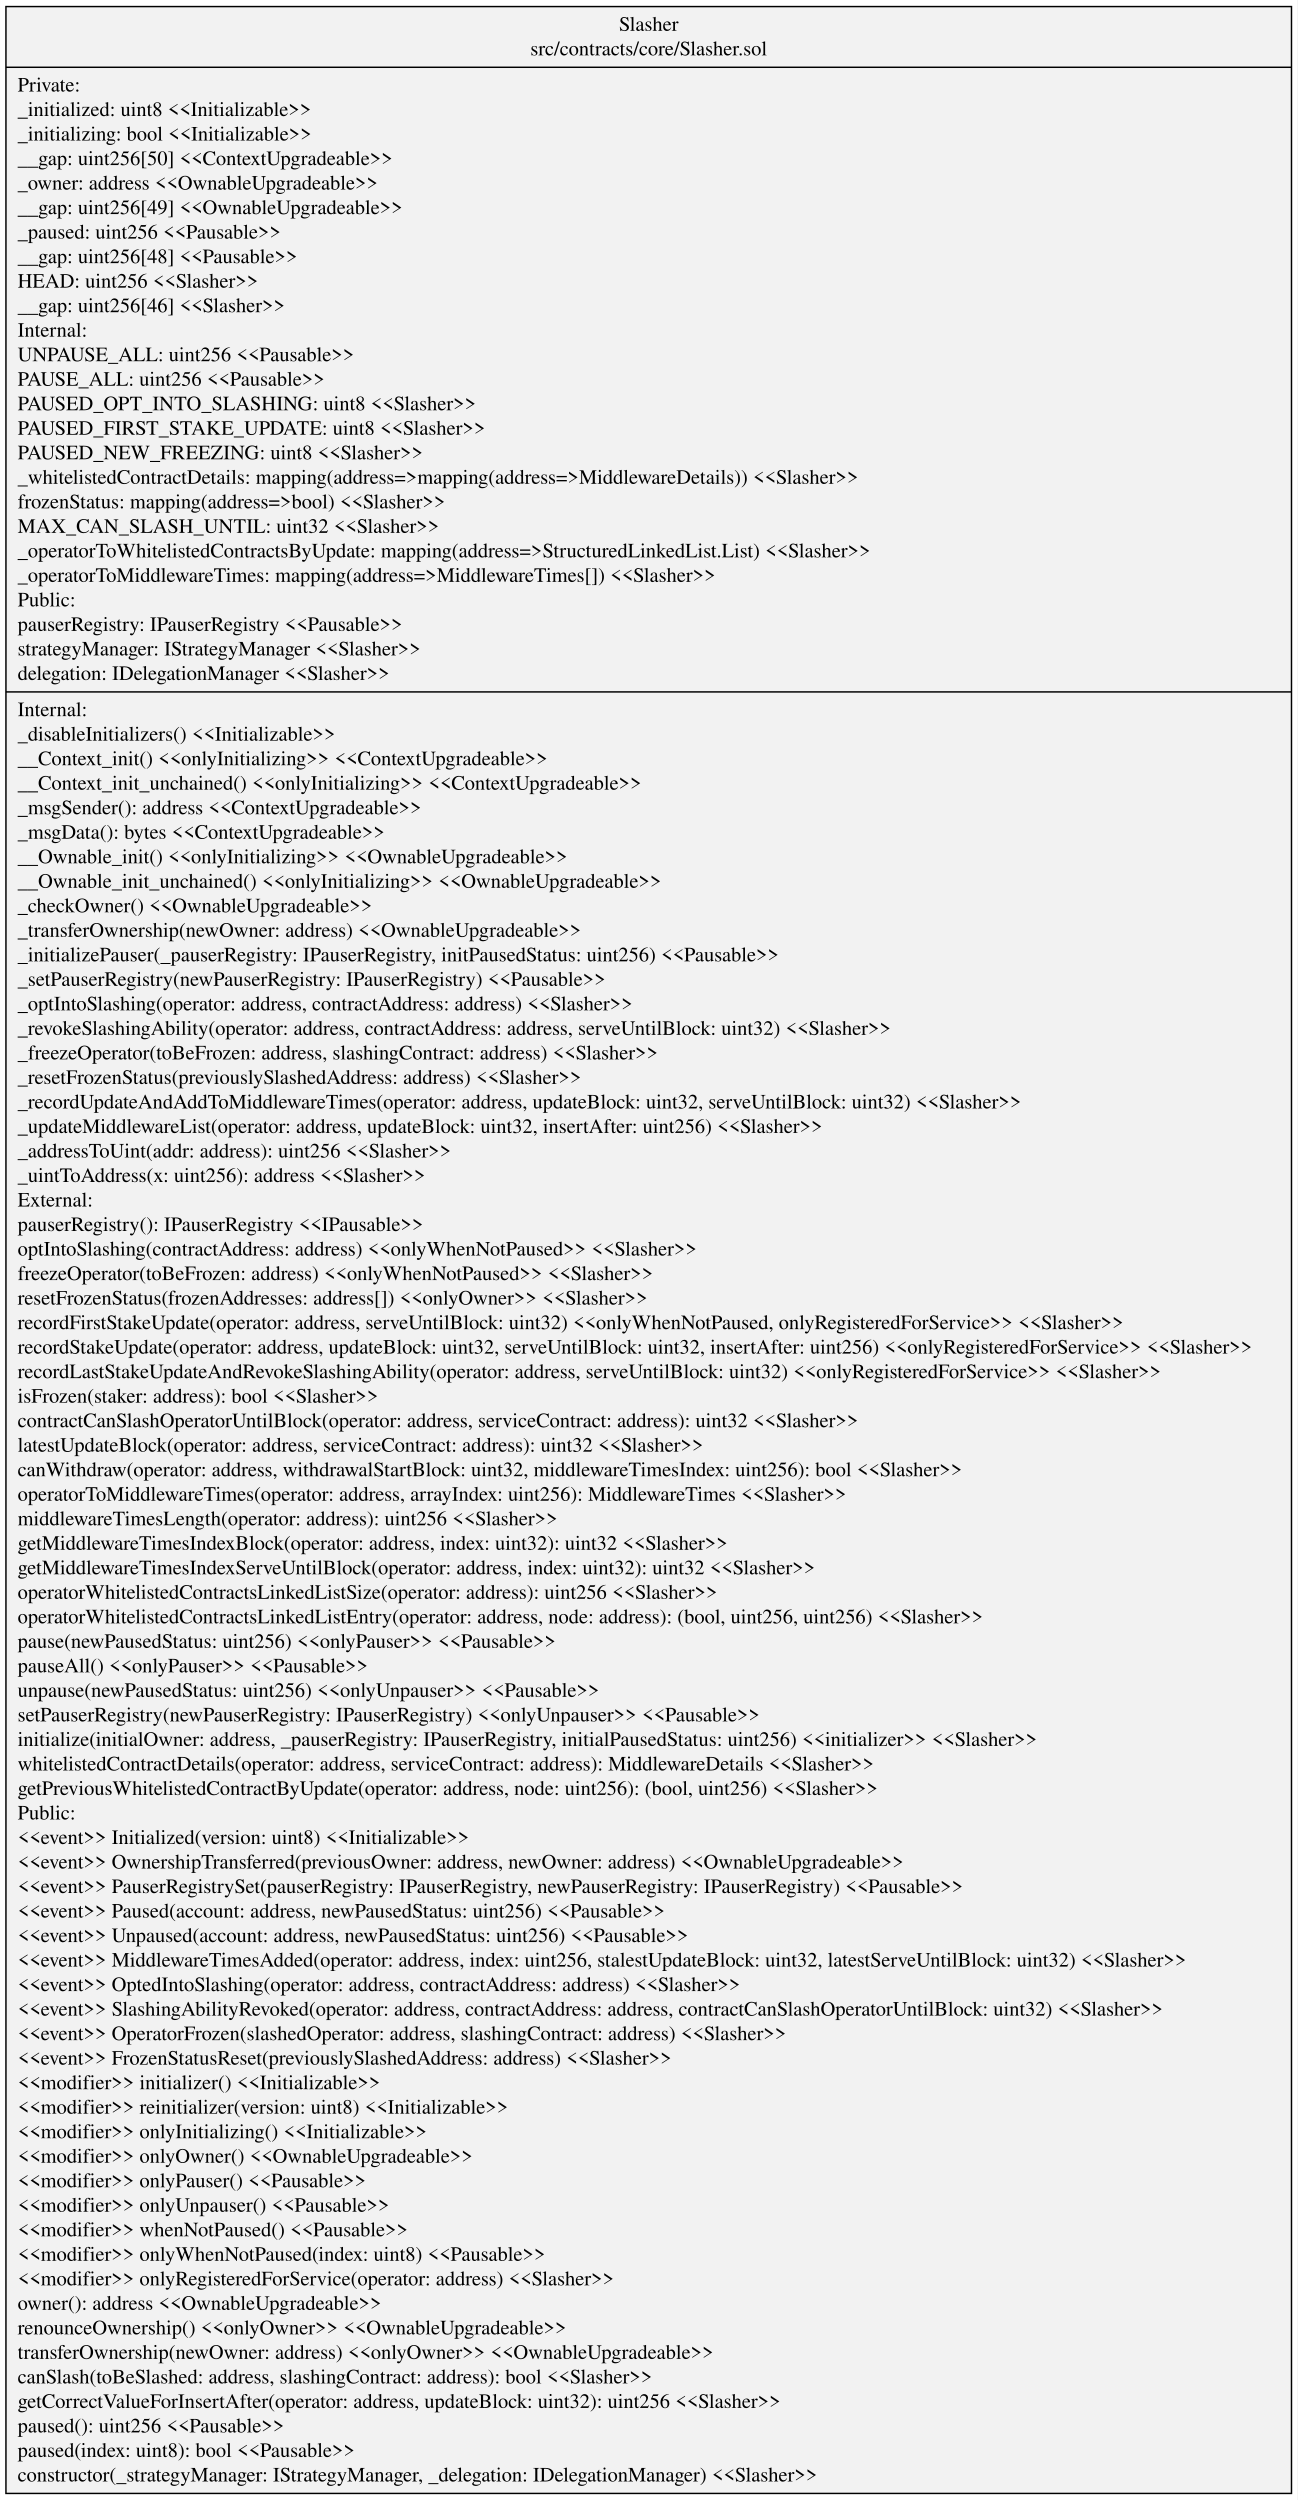
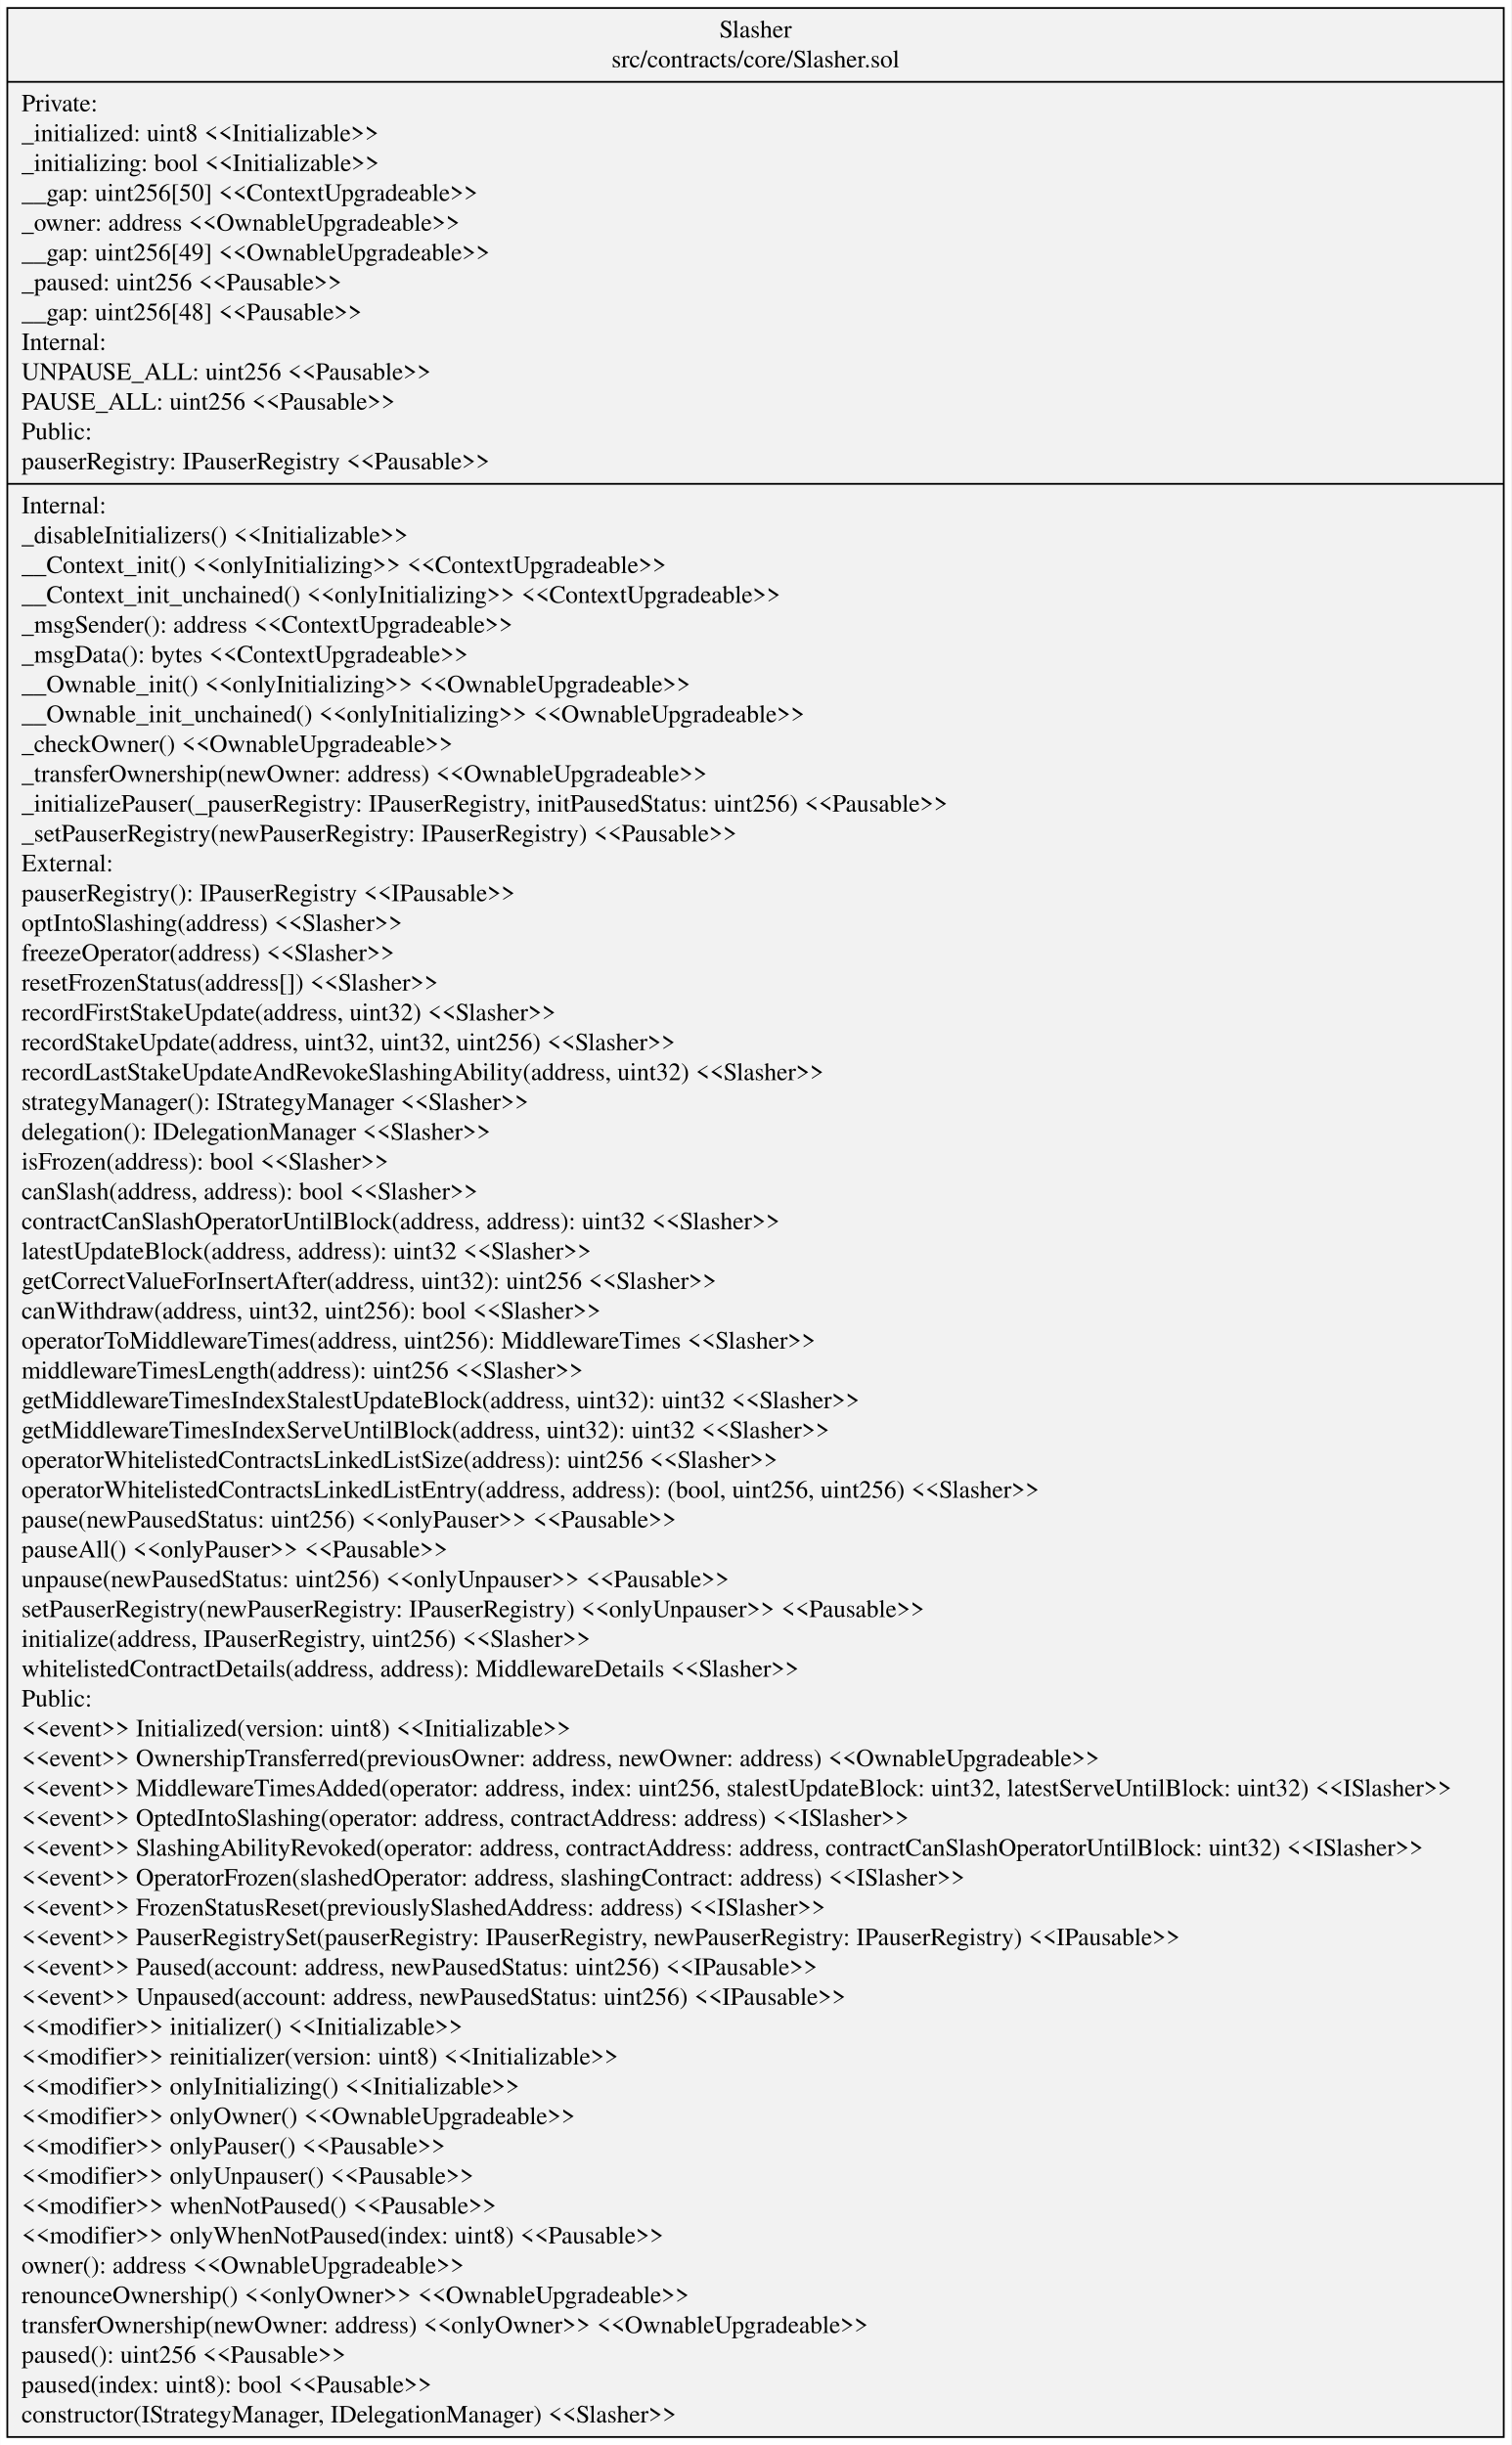
- <svg xmlns="http://www.w3.org/2000/svg" width="889pt" height="1713pt" viewBox="0.00 0.00 888.86 1713.00">
-   <g id="graph0" class="graph" transform="scale(1 1) rotate(0) translate(4 1709)">
-     <polygon fill="white" stroke="transparent" points="-4,4 -4,-1709 884.86,-1709 884.86,4 -4,4" />
+ <svg xmlns="http://www.w3.org/2000/svg" width="851pt" height="1377pt" viewBox="0.00 0.00 850.77 1377.00">
+   <g id="graph0" class="graph" transform="scale(1 1) rotate(0) translate(4 1373)">
+     <polygon fill="white" stroke="transparent" points="-4,4 -4,-1373 846.77,-1373 846.77,4 -4,4" />
    <g id="node1" class="node">
-       <polygon fill="#f2f2f2" stroke="black" points="0,-0.5 0,-1704.5 880.86,-1704.5 880.86,-0.5 0,-0.5" />
-       <text text-anchor="middle" x="440.43" y="-1687.9" font-family="Times,serif" font-size="14.00">Slasher</text>
-       <text text-anchor="middle" x="440.43" y="-1671.1" font-family="Times,serif" font-size="14.00">src/contracts/core/Slasher.sol</text>
-       <polyline fill="none" stroke="black" points="0,-1662.9 880.86,-1662.9 " />
-       <text text-anchor="start" x="8" y="-1646.3" font-family="Times,serif" font-size="14.00">Private:</text>
-       <text text-anchor="start" x="8" y="-1629.5" font-family="Times,serif" font-size="14.00">   _initialized: uint8 &lt;&lt;Initializable&gt;&gt;</text>
-       <text text-anchor="start" x="8" y="-1612.7" font-family="Times,serif" font-size="14.00">   _initializing: bool &lt;&lt;Initializable&gt;&gt;</text>
-       <text text-anchor="start" x="8" y="-1595.9" font-family="Times,serif" font-size="14.00">   __gap: uint256[50] &lt;&lt;ContextUpgradeable&gt;&gt;</text>
-       <text text-anchor="start" x="8" y="-1579.1" font-family="Times,serif" font-size="14.00">   _owner: address &lt;&lt;OwnableUpgradeable&gt;&gt;</text>
-       <text text-anchor="start" x="8" y="-1562.3" font-family="Times,serif" font-size="14.00">   __gap: uint256[49] &lt;&lt;OwnableUpgradeable&gt;&gt;</text>
-       <text text-anchor="start" x="8" y="-1545.5" font-family="Times,serif" font-size="14.00">   _paused: uint256 &lt;&lt;Pausable&gt;&gt;</text>
-       <text text-anchor="start" x="8" y="-1528.7" font-family="Times,serif" font-size="14.00">   __gap: uint256[48] &lt;&lt;Pausable&gt;&gt;</text>
-       <text text-anchor="start" x="8" y="-1511.9" font-family="Times,serif" font-size="14.00">   HEAD: uint256 &lt;&lt;Slasher&gt;&gt;</text>
-       <text text-anchor="start" x="8" y="-1495.1" font-family="Times,serif" font-size="14.00">   __gap: uint256[46] &lt;&lt;Slasher&gt;&gt;</text>
-       <text text-anchor="start" x="8" y="-1478.3" font-family="Times,serif" font-size="14.00">Internal:</text>
-       <text text-anchor="start" x="8" y="-1461.5" font-family="Times,serif" font-size="14.00">   UNPAUSE_ALL: uint256 &lt;&lt;Pausable&gt;&gt;</text>
-       <text text-anchor="start" x="8" y="-1444.7" font-family="Times,serif" font-size="14.00">   PAUSE_ALL: uint256 &lt;&lt;Pausable&gt;&gt;</text>
-       <text text-anchor="start" x="8" y="-1427.9" font-family="Times,serif" font-size="14.00">   PAUSED_OPT_INTO_SLASHING: uint8 &lt;&lt;Slasher&gt;&gt;</text>
-       <text text-anchor="start" x="8" y="-1411.1" font-family="Times,serif" font-size="14.00">   PAUSED_FIRST_STAKE_UPDATE: uint8 &lt;&lt;Slasher&gt;&gt;</text>
-       <text text-anchor="start" x="8" y="-1394.3" font-family="Times,serif" font-size="14.00">   PAUSED_NEW_FREEZING: uint8 &lt;&lt;Slasher&gt;&gt;</text>
-       <text text-anchor="start" x="8" y="-1377.5" font-family="Times,serif" font-size="14.00">   _whitelistedContractDetails: mapping(address=&gt;mapping(address=&gt;MiddlewareDetails)) &lt;&lt;Slasher&gt;&gt;</text>
-       <text text-anchor="start" x="8" y="-1360.7" font-family="Times,serif" font-size="14.00">   frozenStatus: mapping(address=&gt;bool) &lt;&lt;Slasher&gt;&gt;</text>
-       <text text-anchor="start" x="8" y="-1343.9" font-family="Times,serif" font-size="14.00">   MAX_CAN_SLASH_UNTIL: uint32 &lt;&lt;Slasher&gt;&gt;</text>
-       <text text-anchor="start" x="8" y="-1327.1" font-family="Times,serif" font-size="14.00">   _operatorToWhitelistedContractsByUpdate: mapping(address=&gt;StructuredLinkedList.List) &lt;&lt;Slasher&gt;&gt;</text>
-       <text text-anchor="start" x="8" y="-1310.3" font-family="Times,serif" font-size="14.00">   _operatorToMiddlewareTimes: mapping(address=&gt;MiddlewareTimes[]) &lt;&lt;Slasher&gt;&gt;</text>
-       <text text-anchor="start" x="8" y="-1293.5" font-family="Times,serif" font-size="14.00">Public:</text>
-       <text text-anchor="start" x="8" y="-1276.7" font-family="Times,serif" font-size="14.00">   pauserRegistry: IPauserRegistry &lt;&lt;Pausable&gt;&gt;</text>
-       <text text-anchor="start" x="8" y="-1259.9" font-family="Times,serif" font-size="14.00">   strategyManager: IStrategyManager &lt;&lt;Slasher&gt;&gt;</text>
-       <text text-anchor="start" x="8" y="-1243.1" font-family="Times,serif" font-size="14.00">   delegation: IDelegationManager &lt;&lt;Slasher&gt;&gt;</text>
-       <polyline fill="none" stroke="black" points="0,-1234.9 880.86,-1234.9 " />
-       <text text-anchor="start" x="8" y="-1218.3" font-family="Times,serif" font-size="14.00">Internal:</text>
-       <text text-anchor="start" x="8" y="-1201.5" font-family="Times,serif" font-size="14.00">    _disableInitializers() &lt;&lt;Initializable&gt;&gt;</text>
-       <text text-anchor="start" x="8" y="-1184.7" font-family="Times,serif" font-size="14.00">    __Context_init() &lt;&lt;onlyInitializing&gt;&gt; &lt;&lt;ContextUpgradeable&gt;&gt;</text>
-       <text text-anchor="start" x="8" y="-1167.9" font-family="Times,serif" font-size="14.00">    __Context_init_unchained() &lt;&lt;onlyInitializing&gt;&gt; &lt;&lt;ContextUpgradeable&gt;&gt;</text>
-       <text text-anchor="start" x="8" y="-1151.1" font-family="Times,serif" font-size="14.00">    _msgSender(): address &lt;&lt;ContextUpgradeable&gt;&gt;</text>
-       <text text-anchor="start" x="8" y="-1134.3" font-family="Times,serif" font-size="14.00">    _msgData(): bytes &lt;&lt;ContextUpgradeable&gt;&gt;</text>
-       <text text-anchor="start" x="8" y="-1117.5" font-family="Times,serif" font-size="14.00">    __Ownable_init() &lt;&lt;onlyInitializing&gt;&gt; &lt;&lt;OwnableUpgradeable&gt;&gt;</text>
-       <text text-anchor="start" x="8" y="-1100.7" font-family="Times,serif" font-size="14.00">    __Ownable_init_unchained() &lt;&lt;onlyInitializing&gt;&gt; &lt;&lt;OwnableUpgradeable&gt;&gt;</text>
-       <text text-anchor="start" x="8" y="-1083.9" font-family="Times,serif" font-size="14.00">    _checkOwner() &lt;&lt;OwnableUpgradeable&gt;&gt;</text>
-       <text text-anchor="start" x="8" y="-1067.1" font-family="Times,serif" font-size="14.00">    _transferOwnership(newOwner: address) &lt;&lt;OwnableUpgradeable&gt;&gt;</text>
-       <text text-anchor="start" x="8" y="-1050.3" font-family="Times,serif" font-size="14.00">    _initializePauser(_pauserRegistry: IPauserRegistry, initPausedStatus: uint256) &lt;&lt;Pausable&gt;&gt;</text>
-       <text text-anchor="start" x="8" y="-1033.5" font-family="Times,serif" font-size="14.00">    _setPauserRegistry(newPauserRegistry: IPauserRegistry) &lt;&lt;Pausable&gt;&gt;</text>
-       <text text-anchor="start" x="8" y="-1016.7" font-family="Times,serif" font-size="14.00">    _optIntoSlashing(operator: address, contractAddress: address) &lt;&lt;Slasher&gt;&gt;</text>
-       <text text-anchor="start" x="8" y="-999.9" font-family="Times,serif" font-size="14.00">    _revokeSlashingAbility(operator: address, contractAddress: address, serveUntilBlock: uint32) &lt;&lt;Slasher&gt;&gt;</text>
-       <text text-anchor="start" x="8" y="-983.1" font-family="Times,serif" font-size="14.00">    _freezeOperator(toBeFrozen: address, slashingContract: address) &lt;&lt;Slasher&gt;&gt;</text>
-       <text text-anchor="start" x="8" y="-966.3" font-family="Times,serif" font-size="14.00">    _resetFrozenStatus(previouslySlashedAddress: address) &lt;&lt;Slasher&gt;&gt;</text>
-       <text text-anchor="start" x="8" y="-949.5" font-family="Times,serif" font-size="14.00">    _recordUpdateAndAddToMiddlewareTimes(operator: address, updateBlock: uint32, serveUntilBlock: uint32) &lt;&lt;Slasher&gt;&gt;</text>
-       <text text-anchor="start" x="8" y="-932.7" font-family="Times,serif" font-size="14.00">    _updateMiddlewareList(operator: address, updateBlock: uint32, insertAfter: uint256) &lt;&lt;Slasher&gt;&gt;</text>
-       <text text-anchor="start" x="8" y="-915.9" font-family="Times,serif" font-size="14.00">    _addressToUint(addr: address): uint256 &lt;&lt;Slasher&gt;&gt;</text>
-       <text text-anchor="start" x="8" y="-899.1" font-family="Times,serif" font-size="14.00">    _uintToAddress(x: uint256): address &lt;&lt;Slasher&gt;&gt;</text>
+       <polygon fill="#f2f2f2" stroke="black" points="0,-0.5 0,-1368.5 842.77,-1368.5 842.77,-0.5 0,-0.5" />
+       <text text-anchor="middle" x="421.39" y="-1351.9" font-family="Times,serif" font-size="14.00">Slasher</text>
+       <text text-anchor="middle" x="421.39" y="-1335.1" font-family="Times,serif" font-size="14.00">src/contracts/core/Slasher.sol</text>
+       <polyline fill="none" stroke="black" points="0,-1326.9 842.77,-1326.9 " />
+       <text text-anchor="start" x="8" y="-1310.3" font-family="Times,serif" font-size="14.00">Private:</text>
+       <text text-anchor="start" x="8" y="-1293.5" font-family="Times,serif" font-size="14.00">   _initialized: uint8 &lt;&lt;Initializable&gt;&gt;</text>
+       <text text-anchor="start" x="8" y="-1276.7" font-family="Times,serif" font-size="14.00">   _initializing: bool &lt;&lt;Initializable&gt;&gt;</text>
+       <text text-anchor="start" x="8" y="-1259.9" font-family="Times,serif" font-size="14.00">   __gap: uint256[50] &lt;&lt;ContextUpgradeable&gt;&gt;</text>
+       <text text-anchor="start" x="8" y="-1243.1" font-family="Times,serif" font-size="14.00">   _owner: address &lt;&lt;OwnableUpgradeable&gt;&gt;</text>
+       <text text-anchor="start" x="8" y="-1226.3" font-family="Times,serif" font-size="14.00">   __gap: uint256[49] &lt;&lt;OwnableUpgradeable&gt;&gt;</text>
+       <text text-anchor="start" x="8" y="-1209.5" font-family="Times,serif" font-size="14.00">   _paused: uint256 &lt;&lt;Pausable&gt;&gt;</text>
+       <text text-anchor="start" x="8" y="-1192.7" font-family="Times,serif" font-size="14.00">   __gap: uint256[48] &lt;&lt;Pausable&gt;&gt;</text>
+       <text text-anchor="start" x="8" y="-1175.9" font-family="Times,serif" font-size="14.00">Internal:</text>
+       <text text-anchor="start" x="8" y="-1159.1" font-family="Times,serif" font-size="14.00">   UNPAUSE_ALL: uint256 &lt;&lt;Pausable&gt;&gt;</text>
+       <text text-anchor="start" x="8" y="-1142.3" font-family="Times,serif" font-size="14.00">   PAUSE_ALL: uint256 &lt;&lt;Pausable&gt;&gt;</text>
+       <text text-anchor="start" x="8" y="-1125.5" font-family="Times,serif" font-size="14.00">Public:</text>
+       <text text-anchor="start" x="8" y="-1108.7" font-family="Times,serif" font-size="14.00">   pauserRegistry: IPauserRegistry &lt;&lt;Pausable&gt;&gt;</text>
+       <polyline fill="none" stroke="black" points="0,-1100.5 842.77,-1100.5 " />
+       <text text-anchor="start" x="8" y="-1083.9" font-family="Times,serif" font-size="14.00">Internal:</text>
+       <text text-anchor="start" x="8" y="-1067.1" font-family="Times,serif" font-size="14.00">    _disableInitializers() &lt;&lt;Initializable&gt;&gt;</text>
+       <text text-anchor="start" x="8" y="-1050.3" font-family="Times,serif" font-size="14.00">    __Context_init() &lt;&lt;onlyInitializing&gt;&gt; &lt;&lt;ContextUpgradeable&gt;&gt;</text>
+       <text text-anchor="start" x="8" y="-1033.5" font-family="Times,serif" font-size="14.00">    __Context_init_unchained() &lt;&lt;onlyInitializing&gt;&gt; &lt;&lt;ContextUpgradeable&gt;&gt;</text>
+       <text text-anchor="start" x="8" y="-1016.7" font-family="Times,serif" font-size="14.00">    _msgSender(): address &lt;&lt;ContextUpgradeable&gt;&gt;</text>
+       <text text-anchor="start" x="8" y="-999.9" font-family="Times,serif" font-size="14.00">    _msgData(): bytes &lt;&lt;ContextUpgradeable&gt;&gt;</text>
+       <text text-anchor="start" x="8" y="-983.1" font-family="Times,serif" font-size="14.00">    __Ownable_init() &lt;&lt;onlyInitializing&gt;&gt; &lt;&lt;OwnableUpgradeable&gt;&gt;</text>
+       <text text-anchor="start" x="8" y="-966.3" font-family="Times,serif" font-size="14.00">    __Ownable_init_unchained() &lt;&lt;onlyInitializing&gt;&gt; &lt;&lt;OwnableUpgradeable&gt;&gt;</text>
+       <text text-anchor="start" x="8" y="-949.5" font-family="Times,serif" font-size="14.00">    _checkOwner() &lt;&lt;OwnableUpgradeable&gt;&gt;</text>
+       <text text-anchor="start" x="8" y="-932.7" font-family="Times,serif" font-size="14.00">    _transferOwnership(newOwner: address) &lt;&lt;OwnableUpgradeable&gt;&gt;</text>
+       <text text-anchor="start" x="8" y="-915.9" font-family="Times,serif" font-size="14.00">    _initializePauser(_pauserRegistry: IPauserRegistry, initPausedStatus: uint256) &lt;&lt;Pausable&gt;&gt;</text>
+       <text text-anchor="start" x="8" y="-899.1" font-family="Times,serif" font-size="14.00">    _setPauserRegistry(newPauserRegistry: IPauserRegistry) &lt;&lt;Pausable&gt;&gt;</text>
      <text text-anchor="start" x="8" y="-882.3" font-family="Times,serif" font-size="14.00">External:</text>
      <text text-anchor="start" x="8" y="-865.5" font-family="Times,serif" font-size="14.00">     pauserRegistry(): IPauserRegistry &lt;&lt;IPausable&gt;&gt;</text>
-       <text text-anchor="start" x="8" y="-848.7" font-family="Times,serif" font-size="14.00">    optIntoSlashing(contractAddress: address) &lt;&lt;onlyWhenNotPaused&gt;&gt; &lt;&lt;Slasher&gt;&gt;</text>
-       <text text-anchor="start" x="8" y="-831.9" font-family="Times,serif" font-size="14.00">    freezeOperator(toBeFrozen: address) &lt;&lt;onlyWhenNotPaused&gt;&gt; &lt;&lt;Slasher&gt;&gt;</text>
-       <text text-anchor="start" x="8" y="-815.1" font-family="Times,serif" font-size="14.00">    resetFrozenStatus(frozenAddresses: address[]) &lt;&lt;onlyOwner&gt;&gt; &lt;&lt;Slasher&gt;&gt;</text>
-       <text text-anchor="start" x="8" y="-798.3" font-family="Times,serif" font-size="14.00">    recordFirstStakeUpdate(operator: address, serveUntilBlock: uint32) &lt;&lt;onlyWhenNotPaused, onlyRegisteredForService&gt;&gt; &lt;&lt;Slasher&gt;&gt;</text>
-       <text text-anchor="start" x="8" y="-781.5" font-family="Times,serif" font-size="14.00">    recordStakeUpdate(operator: address, updateBlock: uint32, serveUntilBlock: uint32, insertAfter: uint256) &lt;&lt;onlyRegisteredForService&gt;&gt; &lt;&lt;Slasher&gt;&gt;</text>
-       <text text-anchor="start" x="8" y="-764.7" font-family="Times,serif" font-size="14.00">    recordLastStakeUpdateAndRevokeSlashingAbility(operator: address, serveUntilBlock: uint32) &lt;&lt;onlyRegisteredForService&gt;&gt; &lt;&lt;Slasher&gt;&gt;</text>
-       <text text-anchor="start" x="8" y="-747.9" font-family="Times,serif" font-size="14.00">    isFrozen(staker: address): bool &lt;&lt;Slasher&gt;&gt;</text>
-       <text text-anchor="start" x="8" y="-731.1" font-family="Times,serif" font-size="14.00">    contractCanSlashOperatorUntilBlock(operator: address, serviceContract: address): uint32 &lt;&lt;Slasher&gt;&gt;</text>
-       <text text-anchor="start" x="8" y="-714.3" font-family="Times,serif" font-size="14.00">    latestUpdateBlock(operator: address, serviceContract: address): uint32 &lt;&lt;Slasher&gt;&gt;</text>
-       <text text-anchor="start" x="8" y="-697.5" font-family="Times,serif" font-size="14.00">    canWithdraw(operator: address, withdrawalStartBlock: uint32, middlewareTimesIndex: uint256): bool &lt;&lt;Slasher&gt;&gt;</text>
-       <text text-anchor="start" x="8" y="-680.7" font-family="Times,serif" font-size="14.00">    operatorToMiddlewareTimes(operator: address, arrayIndex: uint256): MiddlewareTimes &lt;&lt;Slasher&gt;&gt;</text>
-       <text text-anchor="start" x="8" y="-663.9" font-family="Times,serif" font-size="14.00">    middlewareTimesLength(operator: address): uint256 &lt;&lt;Slasher&gt;&gt;</text>
-       <text text-anchor="start" x="8" y="-647.1" font-family="Times,serif" font-size="14.00">    getMiddlewareTimesIndexBlock(operator: address, index: uint32): uint32 &lt;&lt;Slasher&gt;&gt;</text>
-       <text text-anchor="start" x="8" y="-630.3" font-family="Times,serif" font-size="14.00">    getMiddlewareTimesIndexServeUntilBlock(operator: address, index: uint32): uint32 &lt;&lt;Slasher&gt;&gt;</text>
-       <text text-anchor="start" x="8" y="-613.5" font-family="Times,serif" font-size="14.00">    operatorWhitelistedContractsLinkedListSize(operator: address): uint256 &lt;&lt;Slasher&gt;&gt;</text>
-       <text text-anchor="start" x="8" y="-596.7" font-family="Times,serif" font-size="14.00">    operatorWhitelistedContractsLinkedListEntry(operator: address, node: address): (bool, uint256, uint256) &lt;&lt;Slasher&gt;&gt;</text>
-       <text text-anchor="start" x="8" y="-579.9" font-family="Times,serif" font-size="14.00">    pause(newPausedStatus: uint256) &lt;&lt;onlyPauser&gt;&gt; &lt;&lt;Pausable&gt;&gt;</text>
-       <text text-anchor="start" x="8" y="-563.1" font-family="Times,serif" font-size="14.00">    pauseAll() &lt;&lt;onlyPauser&gt;&gt; &lt;&lt;Pausable&gt;&gt;</text>
-       <text text-anchor="start" x="8" y="-546.3" font-family="Times,serif" font-size="14.00">    unpause(newPausedStatus: uint256) &lt;&lt;onlyUnpauser&gt;&gt; &lt;&lt;Pausable&gt;&gt;</text>
-       <text text-anchor="start" x="8" y="-529.5" font-family="Times,serif" font-size="14.00">    setPauserRegistry(newPauserRegistry: IPauserRegistry) &lt;&lt;onlyUnpauser&gt;&gt; &lt;&lt;Pausable&gt;&gt;</text>
-       <text text-anchor="start" x="8" y="-512.7" font-family="Times,serif" font-size="14.00">    initialize(initialOwner: address, _pauserRegistry: IPauserRegistry, initialPausedStatus: uint256) &lt;&lt;initializer&gt;&gt; &lt;&lt;Slasher&gt;&gt;</text>
-       <text text-anchor="start" x="8" y="-495.9" font-family="Times,serif" font-size="14.00">    whitelistedContractDetails(operator: address, serviceContract: address): MiddlewareDetails &lt;&lt;Slasher&gt;&gt;</text>
-       <text text-anchor="start" x="8" y="-479.1" font-family="Times,serif" font-size="14.00">    getPreviousWhitelistedContractByUpdate(operator: address, node: uint256): (bool, uint256) &lt;&lt;Slasher&gt;&gt;</text>
-       <text text-anchor="start" x="8" y="-462.3" font-family="Times,serif" font-size="14.00">Public:</text>
-       <text text-anchor="start" x="8" y="-445.5" font-family="Times,serif" font-size="14.00">    &lt;&lt;event&gt;&gt; Initialized(version: uint8) &lt;&lt;Initializable&gt;&gt;</text>
-       <text text-anchor="start" x="8" y="-428.7" font-family="Times,serif" font-size="14.00">    &lt;&lt;event&gt;&gt; OwnershipTransferred(previousOwner: address, newOwner: address) &lt;&lt;OwnableUpgradeable&gt;&gt;</text>
-       <text text-anchor="start" x="8" y="-411.9" font-family="Times,serif" font-size="14.00">    &lt;&lt;event&gt;&gt; PauserRegistrySet(pauserRegistry: IPauserRegistry, newPauserRegistry: IPauserRegistry) &lt;&lt;Pausable&gt;&gt;</text>
-       <text text-anchor="start" x="8" y="-395.1" font-family="Times,serif" font-size="14.00">    &lt;&lt;event&gt;&gt; Paused(account: address, newPausedStatus: uint256) &lt;&lt;Pausable&gt;&gt;</text>
-       <text text-anchor="start" x="8" y="-378.3" font-family="Times,serif" font-size="14.00">    &lt;&lt;event&gt;&gt; Unpaused(account: address, newPausedStatus: uint256) &lt;&lt;Pausable&gt;&gt;</text>
-       <text text-anchor="start" x="8" y="-361.5" font-family="Times,serif" font-size="14.00">    &lt;&lt;event&gt;&gt; MiddlewareTimesAdded(operator: address, index: uint256, stalestUpdateBlock: uint32, latestServeUntilBlock: uint32) &lt;&lt;Slasher&gt;&gt;</text>
-       <text text-anchor="start" x="8" y="-344.7" font-family="Times,serif" font-size="14.00">    &lt;&lt;event&gt;&gt; OptedIntoSlashing(operator: address, contractAddress: address) &lt;&lt;Slasher&gt;&gt;</text>
-       <text text-anchor="start" x="8" y="-327.9" font-family="Times,serif" font-size="14.00">    &lt;&lt;event&gt;&gt; SlashingAbilityRevoked(operator: address, contractAddress: address, contractCanSlashOperatorUntilBlock: uint32) &lt;&lt;Slasher&gt;&gt;</text>
-       <text text-anchor="start" x="8" y="-311.1" font-family="Times,serif" font-size="14.00">    &lt;&lt;event&gt;&gt; OperatorFrozen(slashedOperator: address, slashingContract: address) &lt;&lt;Slasher&gt;&gt;</text>
-       <text text-anchor="start" x="8" y="-294.3" font-family="Times,serif" font-size="14.00">    &lt;&lt;event&gt;&gt; FrozenStatusReset(previouslySlashedAddress: address) &lt;&lt;Slasher&gt;&gt;</text>
-       <text text-anchor="start" x="8" y="-277.5" font-family="Times,serif" font-size="14.00">    &lt;&lt;modifier&gt;&gt; initializer() &lt;&lt;Initializable&gt;&gt;</text>
-       <text text-anchor="start" x="8" y="-260.7" font-family="Times,serif" font-size="14.00">    &lt;&lt;modifier&gt;&gt; reinitializer(version: uint8) &lt;&lt;Initializable&gt;&gt;</text>
-       <text text-anchor="start" x="8" y="-243.9" font-family="Times,serif" font-size="14.00">    &lt;&lt;modifier&gt;&gt; onlyInitializing() &lt;&lt;Initializable&gt;&gt;</text>
-       <text text-anchor="start" x="8" y="-227.1" font-family="Times,serif" font-size="14.00">    &lt;&lt;modifier&gt;&gt; onlyOwner() &lt;&lt;OwnableUpgradeable&gt;&gt;</text>
-       <text text-anchor="start" x="8" y="-210.3" font-family="Times,serif" font-size="14.00">    &lt;&lt;modifier&gt;&gt; onlyPauser() &lt;&lt;Pausable&gt;&gt;</text>
-       <text text-anchor="start" x="8" y="-193.5" font-family="Times,serif" font-size="14.00">    &lt;&lt;modifier&gt;&gt; onlyUnpauser() &lt;&lt;Pausable&gt;&gt;</text>
-       <text text-anchor="start" x="8" y="-176.7" font-family="Times,serif" font-size="14.00">    &lt;&lt;modifier&gt;&gt; whenNotPaused() &lt;&lt;Pausable&gt;&gt;</text>
-       <text text-anchor="start" x="8" y="-159.9" font-family="Times,serif" font-size="14.00">    &lt;&lt;modifier&gt;&gt; onlyWhenNotPaused(index: uint8) &lt;&lt;Pausable&gt;&gt;</text>
-       <text text-anchor="start" x="8" y="-143.1" font-family="Times,serif" font-size="14.00">    &lt;&lt;modifier&gt;&gt; onlyRegisteredForService(operator: address) &lt;&lt;Slasher&gt;&gt;</text>
-       <text text-anchor="start" x="8" y="-126.3" font-family="Times,serif" font-size="14.00">    owner(): address &lt;&lt;OwnableUpgradeable&gt;&gt;</text>
-       <text text-anchor="start" x="8" y="-109.5" font-family="Times,serif" font-size="14.00">    renounceOwnership() &lt;&lt;onlyOwner&gt;&gt; &lt;&lt;OwnableUpgradeable&gt;&gt;</text>
-       <text text-anchor="start" x="8" y="-92.7" font-family="Times,serif" font-size="14.00">    transferOwnership(newOwner: address) &lt;&lt;onlyOwner&gt;&gt; &lt;&lt;OwnableUpgradeable&gt;&gt;</text>
-       <text text-anchor="start" x="8" y="-75.9" font-family="Times,serif" font-size="14.00">    canSlash(toBeSlashed: address, slashingContract: address): bool &lt;&lt;Slasher&gt;&gt;</text>
-       <text text-anchor="start" x="8" y="-59.1" font-family="Times,serif" font-size="14.00">    getCorrectValueForInsertAfter(operator: address, updateBlock: uint32): uint256 &lt;&lt;Slasher&gt;&gt;</text>
+       <text text-anchor="start" x="8" y="-848.7" font-family="Times,serif" font-size="14.00">    optIntoSlashing(address) &lt;&lt;Slasher&gt;&gt;</text>
+       <text text-anchor="start" x="8" y="-831.9" font-family="Times,serif" font-size="14.00">    freezeOperator(address) &lt;&lt;Slasher&gt;&gt;</text>
+       <text text-anchor="start" x="8" y="-815.1" font-family="Times,serif" font-size="14.00">    resetFrozenStatus(address[]) &lt;&lt;Slasher&gt;&gt;</text>
+       <text text-anchor="start" x="8" y="-798.3" font-family="Times,serif" font-size="14.00">    recordFirstStakeUpdate(address, uint32) &lt;&lt;Slasher&gt;&gt;</text>
+       <text text-anchor="start" x="8" y="-781.5" font-family="Times,serif" font-size="14.00">    recordStakeUpdate(address, uint32, uint32, uint256) &lt;&lt;Slasher&gt;&gt;</text>
+       <text text-anchor="start" x="8" y="-764.7" font-family="Times,serif" font-size="14.00">    recordLastStakeUpdateAndRevokeSlashingAbility(address, uint32) &lt;&lt;Slasher&gt;&gt;</text>
+       <text text-anchor="start" x="8" y="-747.9" font-family="Times,serif" font-size="14.00">    strategyManager(): IStrategyManager &lt;&lt;Slasher&gt;&gt;</text>
+       <text text-anchor="start" x="8" y="-731.1" font-family="Times,serif" font-size="14.00">    delegation(): IDelegationManager &lt;&lt;Slasher&gt;&gt;</text>
+       <text text-anchor="start" x="8" y="-714.3" font-family="Times,serif" font-size="14.00">    isFrozen(address): bool &lt;&lt;Slasher&gt;&gt;</text>
+       <text text-anchor="start" x="8" y="-697.5" font-family="Times,serif" font-size="14.00">    canSlash(address, address): bool &lt;&lt;Slasher&gt;&gt;</text>
+       <text text-anchor="start" x="8" y="-680.7" font-family="Times,serif" font-size="14.00">    contractCanSlashOperatorUntilBlock(address, address): uint32 &lt;&lt;Slasher&gt;&gt;</text>
+       <text text-anchor="start" x="8" y="-663.9" font-family="Times,serif" font-size="14.00">    latestUpdateBlock(address, address): uint32 &lt;&lt;Slasher&gt;&gt;</text>
+       <text text-anchor="start" x="8" y="-647.1" font-family="Times,serif" font-size="14.00">    getCorrectValueForInsertAfter(address, uint32): uint256 &lt;&lt;Slasher&gt;&gt;</text>
+       <text text-anchor="start" x="8" y="-630.3" font-family="Times,serif" font-size="14.00">    canWithdraw(address, uint32, uint256): bool &lt;&lt;Slasher&gt;&gt;</text>
+       <text text-anchor="start" x="8" y="-613.5" font-family="Times,serif" font-size="14.00">    operatorToMiddlewareTimes(address, uint256): MiddlewareTimes &lt;&lt;Slasher&gt;&gt;</text>
+       <text text-anchor="start" x="8" y="-596.7" font-family="Times,serif" font-size="14.00">    middlewareTimesLength(address): uint256 &lt;&lt;Slasher&gt;&gt;</text>
+       <text text-anchor="start" x="8" y="-579.9" font-family="Times,serif" font-size="14.00">    getMiddlewareTimesIndexStalestUpdateBlock(address, uint32): uint32 &lt;&lt;Slasher&gt;&gt;</text>
+       <text text-anchor="start" x="8" y="-563.1" font-family="Times,serif" font-size="14.00">    getMiddlewareTimesIndexServeUntilBlock(address, uint32): uint32 &lt;&lt;Slasher&gt;&gt;</text>
+       <text text-anchor="start" x="8" y="-546.3" font-family="Times,serif" font-size="14.00">    operatorWhitelistedContractsLinkedListSize(address): uint256 &lt;&lt;Slasher&gt;&gt;</text>
+       <text text-anchor="start" x="8" y="-529.5" font-family="Times,serif" font-size="14.00">    operatorWhitelistedContractsLinkedListEntry(address, address): (bool, uint256, uint256) &lt;&lt;Slasher&gt;&gt;</text>
+       <text text-anchor="start" x="8" y="-512.7" font-family="Times,serif" font-size="14.00">    pause(newPausedStatus: uint256) &lt;&lt;onlyPauser&gt;&gt; &lt;&lt;Pausable&gt;&gt;</text>
+       <text text-anchor="start" x="8" y="-495.9" font-family="Times,serif" font-size="14.00">    pauseAll() &lt;&lt;onlyPauser&gt;&gt; &lt;&lt;Pausable&gt;&gt;</text>
+       <text text-anchor="start" x="8" y="-479.1" font-family="Times,serif" font-size="14.00">    unpause(newPausedStatus: uint256) &lt;&lt;onlyUnpauser&gt;&gt; &lt;&lt;Pausable&gt;&gt;</text>
+       <text text-anchor="start" x="8" y="-462.3" font-family="Times,serif" font-size="14.00">    setPauserRegistry(newPauserRegistry: IPauserRegistry) &lt;&lt;onlyUnpauser&gt;&gt; &lt;&lt;Pausable&gt;&gt;</text>
+       <text text-anchor="start" x="8" y="-445.5" font-family="Times,serif" font-size="14.00">    initialize(address, IPauserRegistry, uint256) &lt;&lt;Slasher&gt;&gt;</text>
+       <text text-anchor="start" x="8" y="-428.7" font-family="Times,serif" font-size="14.00">    whitelistedContractDetails(address, address): MiddlewareDetails &lt;&lt;Slasher&gt;&gt;</text>
+       <text text-anchor="start" x="8" y="-411.9" font-family="Times,serif" font-size="14.00">Public:</text>
+       <text text-anchor="start" x="8" y="-395.1" font-family="Times,serif" font-size="14.00">    &lt;&lt;event&gt;&gt; Initialized(version: uint8) &lt;&lt;Initializable&gt;&gt;</text>
+       <text text-anchor="start" x="8" y="-378.3" font-family="Times,serif" font-size="14.00">    &lt;&lt;event&gt;&gt; OwnershipTransferred(previousOwner: address, newOwner: address) &lt;&lt;OwnableUpgradeable&gt;&gt;</text>
+       <text text-anchor="start" x="8" y="-361.5" font-family="Times,serif" font-size="14.00">    &lt;&lt;event&gt;&gt; MiddlewareTimesAdded(operator: address, index: uint256, stalestUpdateBlock: uint32, latestServeUntilBlock: uint32) &lt;&lt;ISlasher&gt;&gt;</text>
+       <text text-anchor="start" x="8" y="-344.7" font-family="Times,serif" font-size="14.00">    &lt;&lt;event&gt;&gt; OptedIntoSlashing(operator: address, contractAddress: address) &lt;&lt;ISlasher&gt;&gt;</text>
+       <text text-anchor="start" x="8" y="-327.9" font-family="Times,serif" font-size="14.00">    &lt;&lt;event&gt;&gt; SlashingAbilityRevoked(operator: address, contractAddress: address, contractCanSlashOperatorUntilBlock: uint32) &lt;&lt;ISlasher&gt;&gt;</text>
+       <text text-anchor="start" x="8" y="-311.1" font-family="Times,serif" font-size="14.00">    &lt;&lt;event&gt;&gt; OperatorFrozen(slashedOperator: address, slashingContract: address) &lt;&lt;ISlasher&gt;&gt;</text>
+       <text text-anchor="start" x="8" y="-294.3" font-family="Times,serif" font-size="14.00">    &lt;&lt;event&gt;&gt; FrozenStatusReset(previouslySlashedAddress: address) &lt;&lt;ISlasher&gt;&gt;</text>
+       <text text-anchor="start" x="8" y="-277.5" font-family="Times,serif" font-size="14.00">    &lt;&lt;event&gt;&gt; PauserRegistrySet(pauserRegistry: IPauserRegistry, newPauserRegistry: IPauserRegistry) &lt;&lt;IPausable&gt;&gt;</text>
+       <text text-anchor="start" x="8" y="-260.7" font-family="Times,serif" font-size="14.00">    &lt;&lt;event&gt;&gt; Paused(account: address, newPausedStatus: uint256) &lt;&lt;IPausable&gt;&gt;</text>
+       <text text-anchor="start" x="8" y="-243.9" font-family="Times,serif" font-size="14.00">    &lt;&lt;event&gt;&gt; Unpaused(account: address, newPausedStatus: uint256) &lt;&lt;IPausable&gt;&gt;</text>
+       <text text-anchor="start" x="8" y="-227.1" font-family="Times,serif" font-size="14.00">    &lt;&lt;modifier&gt;&gt; initializer() &lt;&lt;Initializable&gt;&gt;</text>
+       <text text-anchor="start" x="8" y="-210.3" font-family="Times,serif" font-size="14.00">    &lt;&lt;modifier&gt;&gt; reinitializer(version: uint8) &lt;&lt;Initializable&gt;&gt;</text>
+       <text text-anchor="start" x="8" y="-193.5" font-family="Times,serif" font-size="14.00">    &lt;&lt;modifier&gt;&gt; onlyInitializing() &lt;&lt;Initializable&gt;&gt;</text>
+       <text text-anchor="start" x="8" y="-176.7" font-family="Times,serif" font-size="14.00">    &lt;&lt;modifier&gt;&gt; onlyOwner() &lt;&lt;OwnableUpgradeable&gt;&gt;</text>
+       <text text-anchor="start" x="8" y="-159.9" font-family="Times,serif" font-size="14.00">    &lt;&lt;modifier&gt;&gt; onlyPauser() &lt;&lt;Pausable&gt;&gt;</text>
+       <text text-anchor="start" x="8" y="-143.1" font-family="Times,serif" font-size="14.00">    &lt;&lt;modifier&gt;&gt; onlyUnpauser() &lt;&lt;Pausable&gt;&gt;</text>
+       <text text-anchor="start" x="8" y="-126.3" font-family="Times,serif" font-size="14.00">    &lt;&lt;modifier&gt;&gt; whenNotPaused() &lt;&lt;Pausable&gt;&gt;</text>
+       <text text-anchor="start" x="8" y="-109.5" font-family="Times,serif" font-size="14.00">    &lt;&lt;modifier&gt;&gt; onlyWhenNotPaused(index: uint8) &lt;&lt;Pausable&gt;&gt;</text>
+       <text text-anchor="start" x="8" y="-92.7" font-family="Times,serif" font-size="14.00">    owner(): address &lt;&lt;OwnableUpgradeable&gt;&gt;</text>
+       <text text-anchor="start" x="8" y="-75.9" font-family="Times,serif" font-size="14.00">    renounceOwnership() &lt;&lt;onlyOwner&gt;&gt; &lt;&lt;OwnableUpgradeable&gt;&gt;</text>
+       <text text-anchor="start" x="8" y="-59.1" font-family="Times,serif" font-size="14.00">    transferOwnership(newOwner: address) &lt;&lt;onlyOwner&gt;&gt; &lt;&lt;OwnableUpgradeable&gt;&gt;</text>
      <text text-anchor="start" x="8" y="-42.3" font-family="Times,serif" font-size="14.00">    paused(): uint256 &lt;&lt;Pausable&gt;&gt;</text>
      <text text-anchor="start" x="8" y="-25.5" font-family="Times,serif" font-size="14.00">    paused(index: uint8): bool &lt;&lt;Pausable&gt;&gt;</text>
-       <text text-anchor="start" x="8" y="-8.7" font-family="Times,serif" font-size="14.00">    constructor(_strategyManager: IStrategyManager, _delegation: IDelegationManager) &lt;&lt;Slasher&gt;&gt;</text>
+       <text text-anchor="start" x="8" y="-8.7" font-family="Times,serif" font-size="14.00">    constructor(IStrategyManager, IDelegationManager) &lt;&lt;Slasher&gt;&gt;</text>
    </g>
  </g>
</svg>
